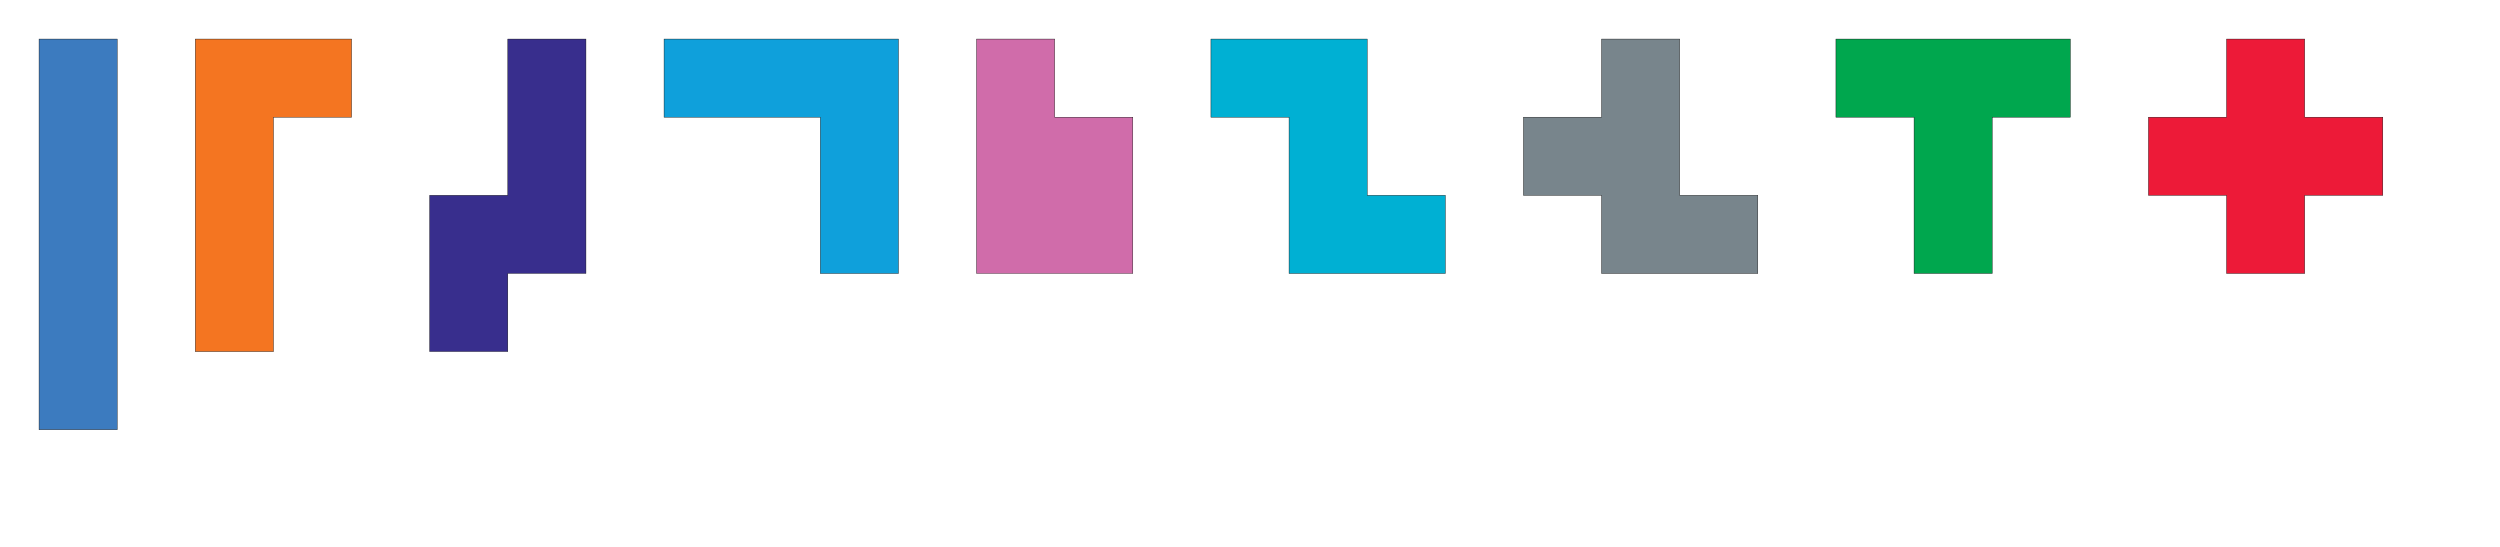
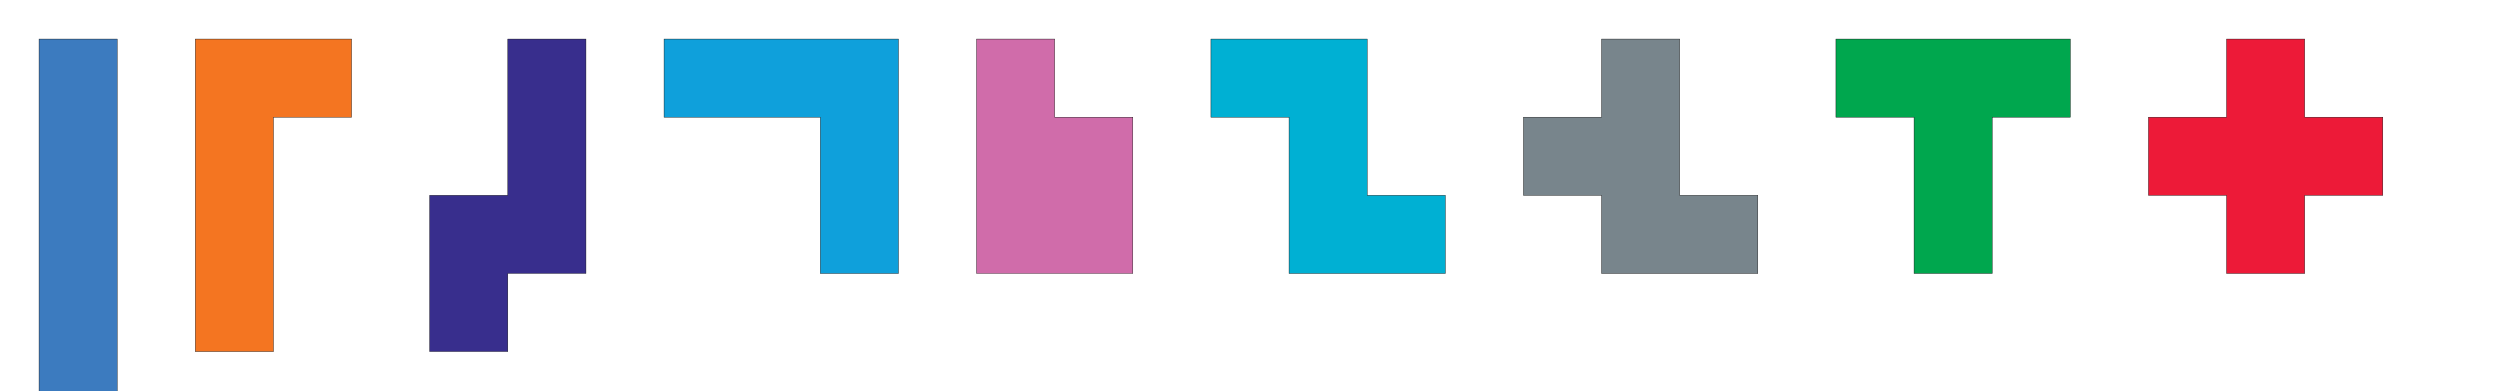
- <svg xmlns="http://www.w3.org/2000/svg" width="320" height="70">
+ <svg xmlns="http://www.w3.org/2000/svg" width="320" height="50">
  <g transform="translate(10,10) rotate(90) scale(1)" style="fill:rgb(60,123,191);stroke-width:.05;stroke:#000">
    <polygon points="-5,5 -5,-5 45,-5 45,5" />
  </g>
  <g transform="translate(30,40)  scale(1)" style="fill:rgb(244,117,33);stroke-width:.05;stroke:#000">
    <polygon points="-5,5 -5,-35 15,-35 15,-25 5,-25 5,5" />
  </g>
  <g transform="translate(70,10) rotate(90) scale(1)" style="fill:rgb(56,46,141);stroke-width:.05;stroke:#000">
    <polygon points="-5,5 -5,-5 25,-5 25,5 35,5 35,15 15,15 15,5" />
  </g>
  <g transform="translate(90,10)  scale(1)" style="fill:rgb(15,160,219);stroke-width:.05;stroke:#000">
    <polygon points="-5,-5 25,-5 25,25 15,25 15,5 -5,5" />
  </g>
  <g transform="translate(130,10) rotate(90) scale(1)" style="fill:rgb(208,108,170);stroke-width:.05;stroke:#000">
    <polygon points="-5,5 -5,-5 5,-5 5,-15 25,-15 25,5" />
  </g>
  <g transform="translate(180,30)  scale(1)" style="fill:rgb(0,176,211);stroke-width:.05;stroke:#000">
    <polygon points="5,5 -15,5 -15,-15 -25,-15 -25,-25 -5,-25 -5,-5 5,-5" />
  </g>
  <g transform="translate(220,30)  scale(1)" style="fill:rgb(120,133,140);stroke-width:.05;stroke:#000">
    <polygon points="5,5 -15,5 -15,-5 -25,-5 -25,-15 -15,-15 -15,-25 -5,-25 -5,-5 5,-5" />
  </g>
  <g transform="translate(240,10)  scale(1)" style="fill:rgb(0,167,78);stroke-width:.05;stroke:#000">
    <polygon points="-5,5 -5,-5 25,-5 25,5 15,5 15,25 5,25 5,5" />
  </g>
  <g transform="translate(290,10)  scale(1)" style="fill:rgb(237,26,56);stroke-width:.05;stroke:#000">
    <polygon points="-5,-5 5,-5 5,5 15,5 15,15 5,15 5,25 -5,25 -5,15 -15,15 -15,5 -5,5" />
  </g>
</svg>
